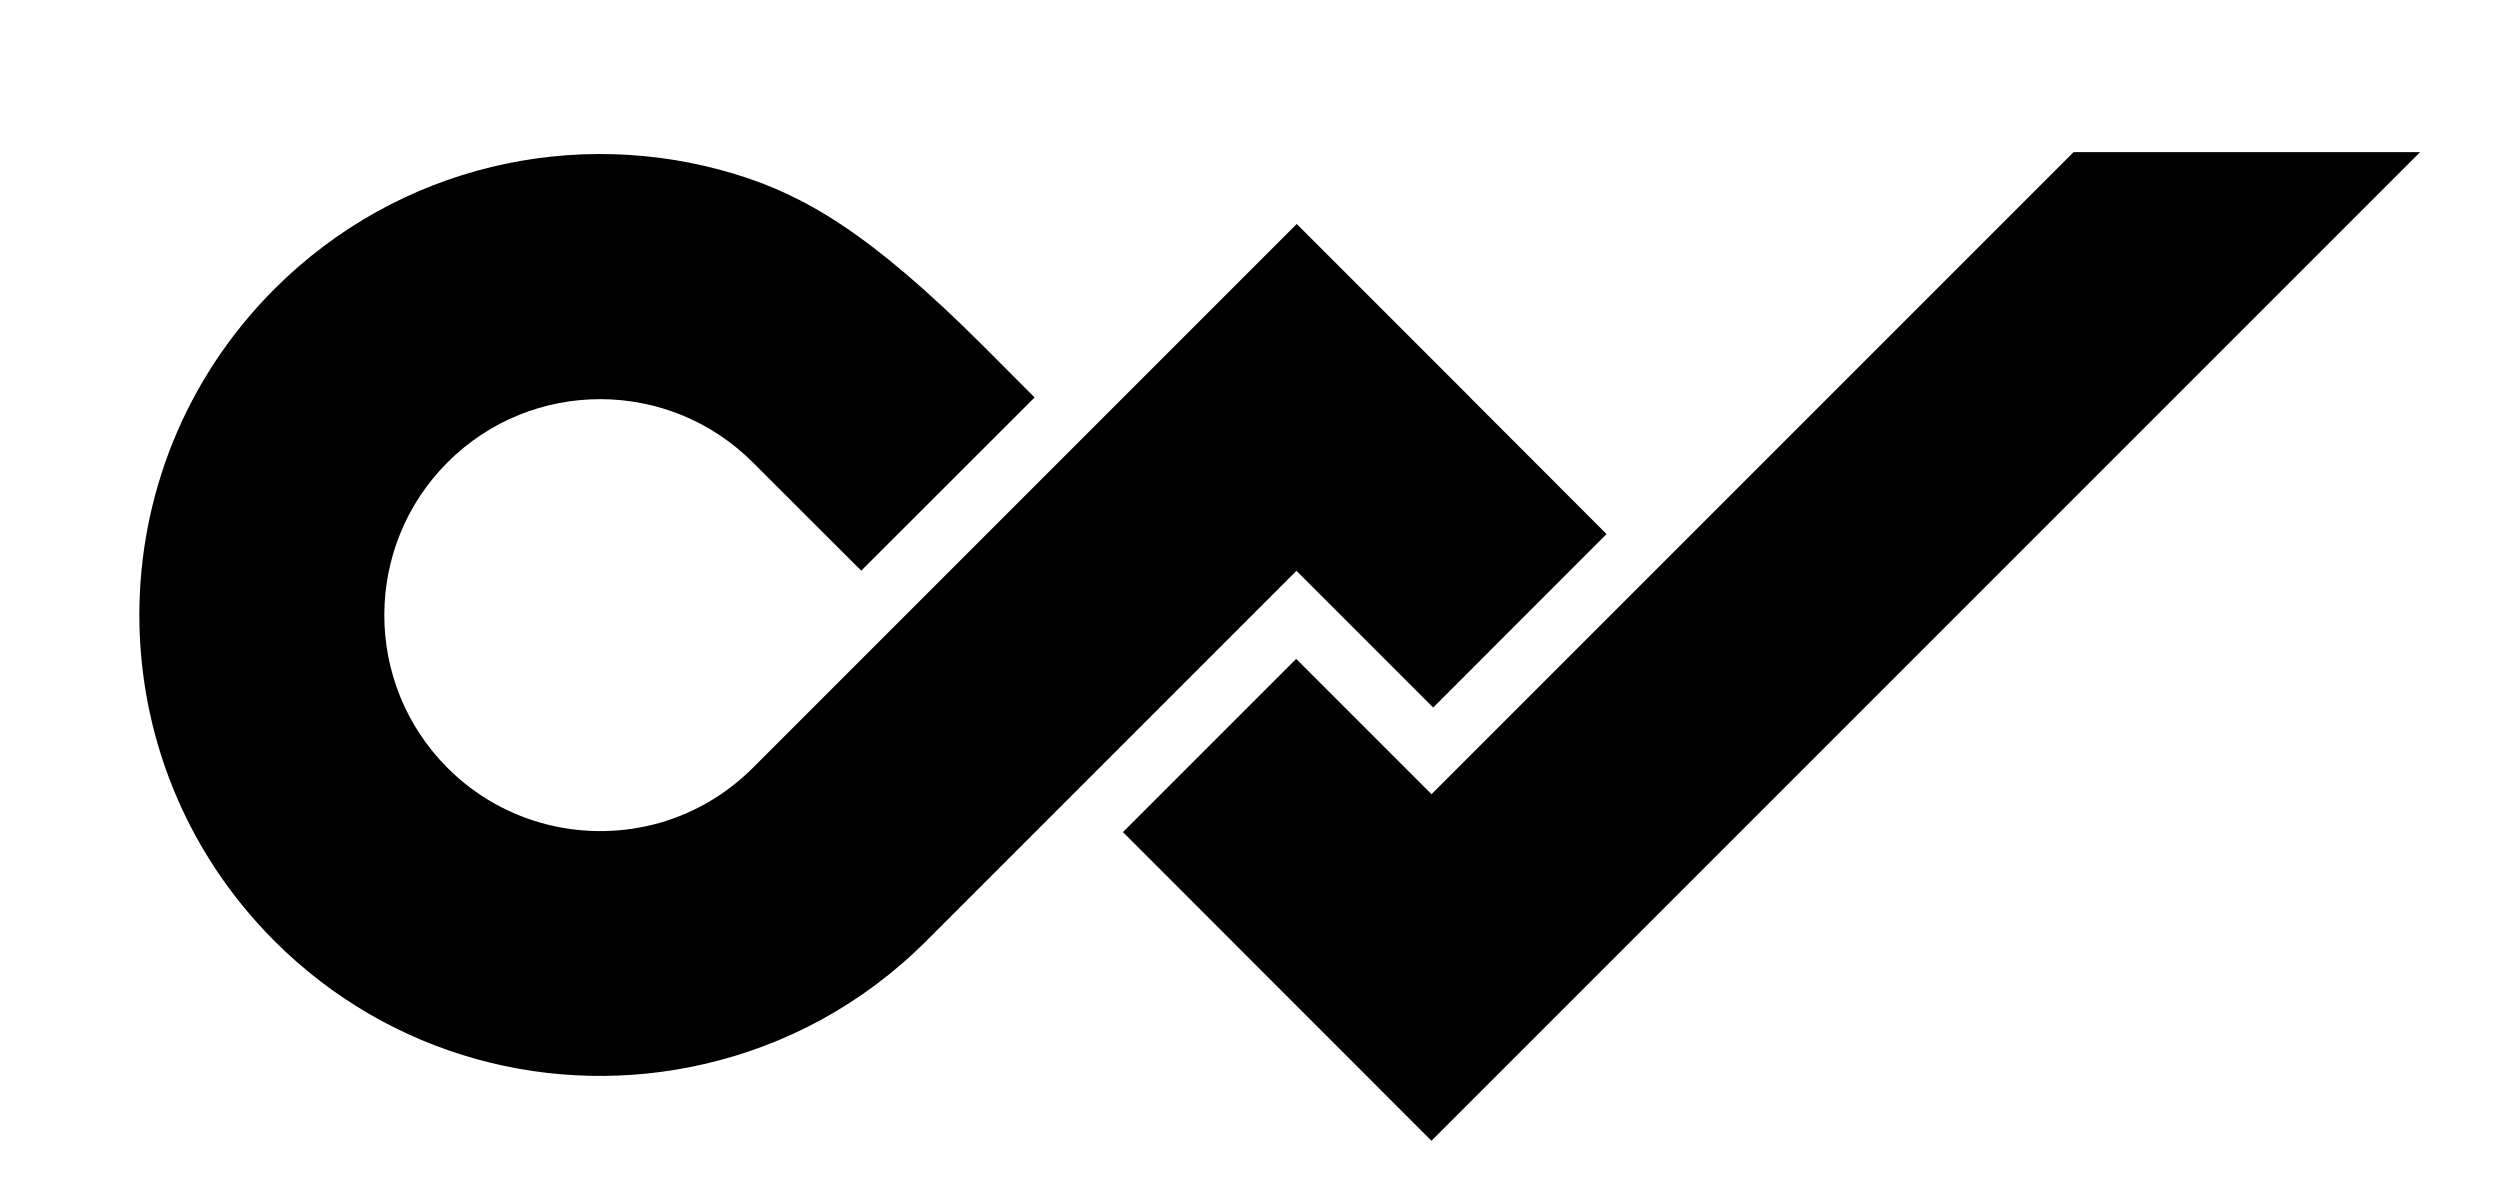
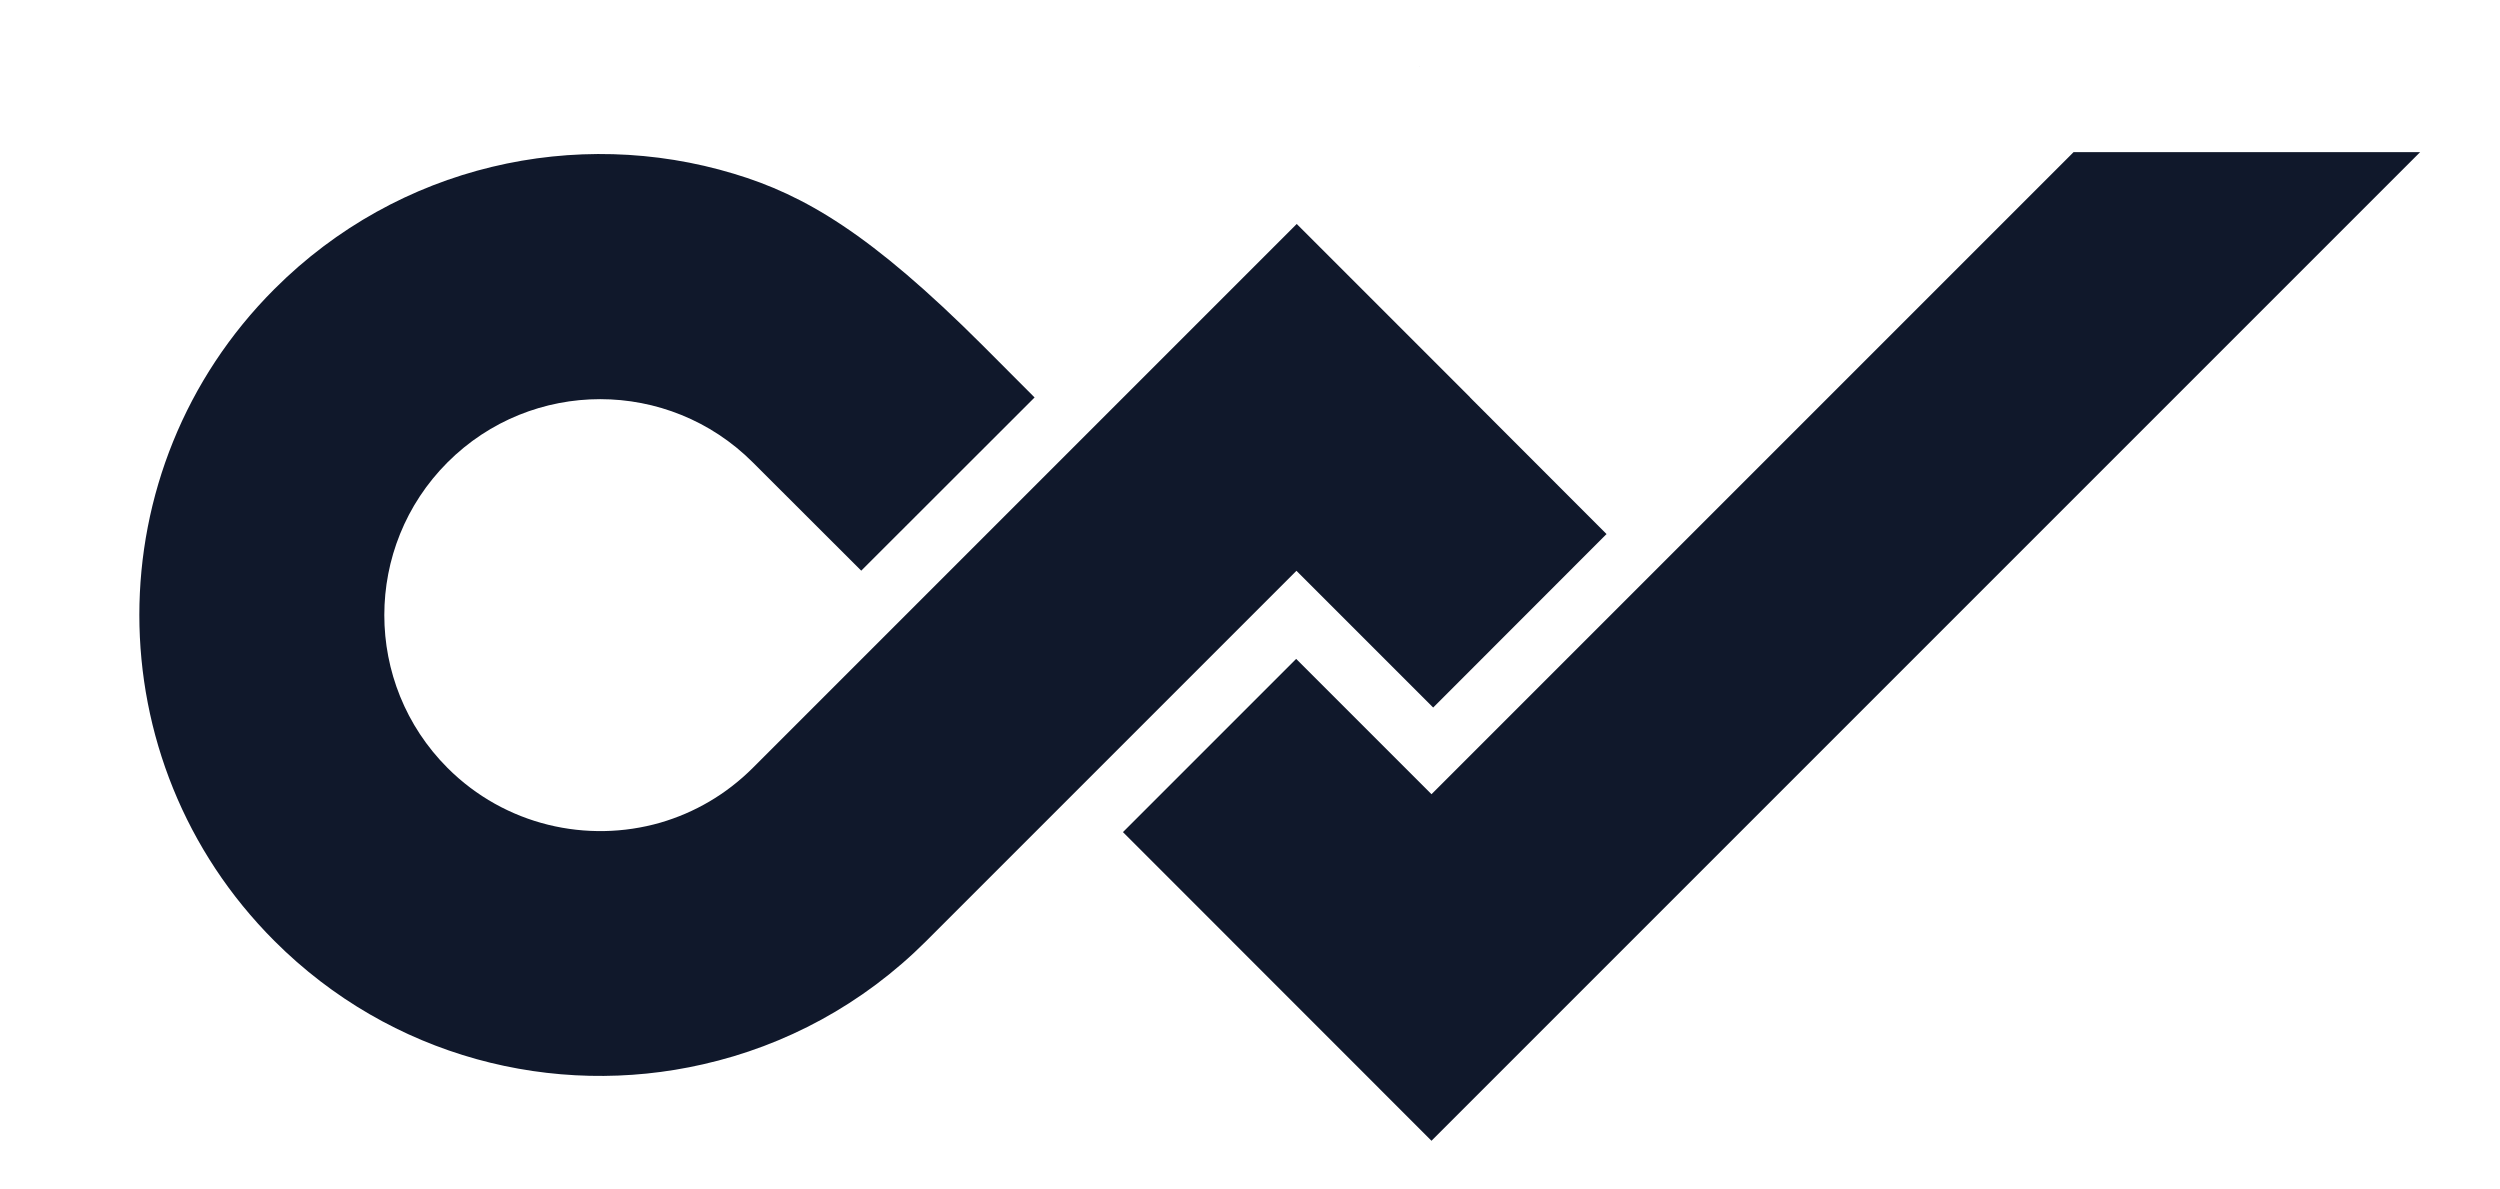
<svg xmlns="http://www.w3.org/2000/svg" id="Layer_1" data-name="Layer 1" viewBox="0 0 176.81 84.06">
  <defs>
    <style>
      .cls-1 {
-         fill: currentColor;
+         fill: #10182B;
      }
    </style>
  </defs>
  <polygon class="cls-1" points="100.39 4.67 100.41 4.67 100.4 4.68 100.39 4.67" />
  <polygon class="cls-1" points="146.65 10.76 101.24 56.17 91.67 46.6 79.42 58.85 101.24 80.68 113.5 68.42 171.16 10.76 146.65 10.76" />
  <path class="cls-1" d="M103.97,28.1l-12.26-12.26-38.46,38.46c-1.89,1.89-4.14,3.18-6.54,3.88-5.17,1.49-10.99.2-15.06-3.87-5.96-5.97-5.96-15.64,0-21.61,5.96-5.96,15.63-5.96,21.59,0l7.67,7.66,12.26-12.25-3.65-3.66c-7.95-7.94-12.63-10.66-17.61-12.16-11.14-3.37-23.71-.64-32.5,8.15-12.74,12.74-12.74,33.37,0,46.11,8.23,8.23,19.76,11.14,30.32,8.72,5.79-1.31,11.28-4.22,15.78-8.72l26.18-26.18,9.67,9.67,12.25-12.26h.02s-9.67-9.68-9.67-9.68l.02-.02Z" />
</svg>
